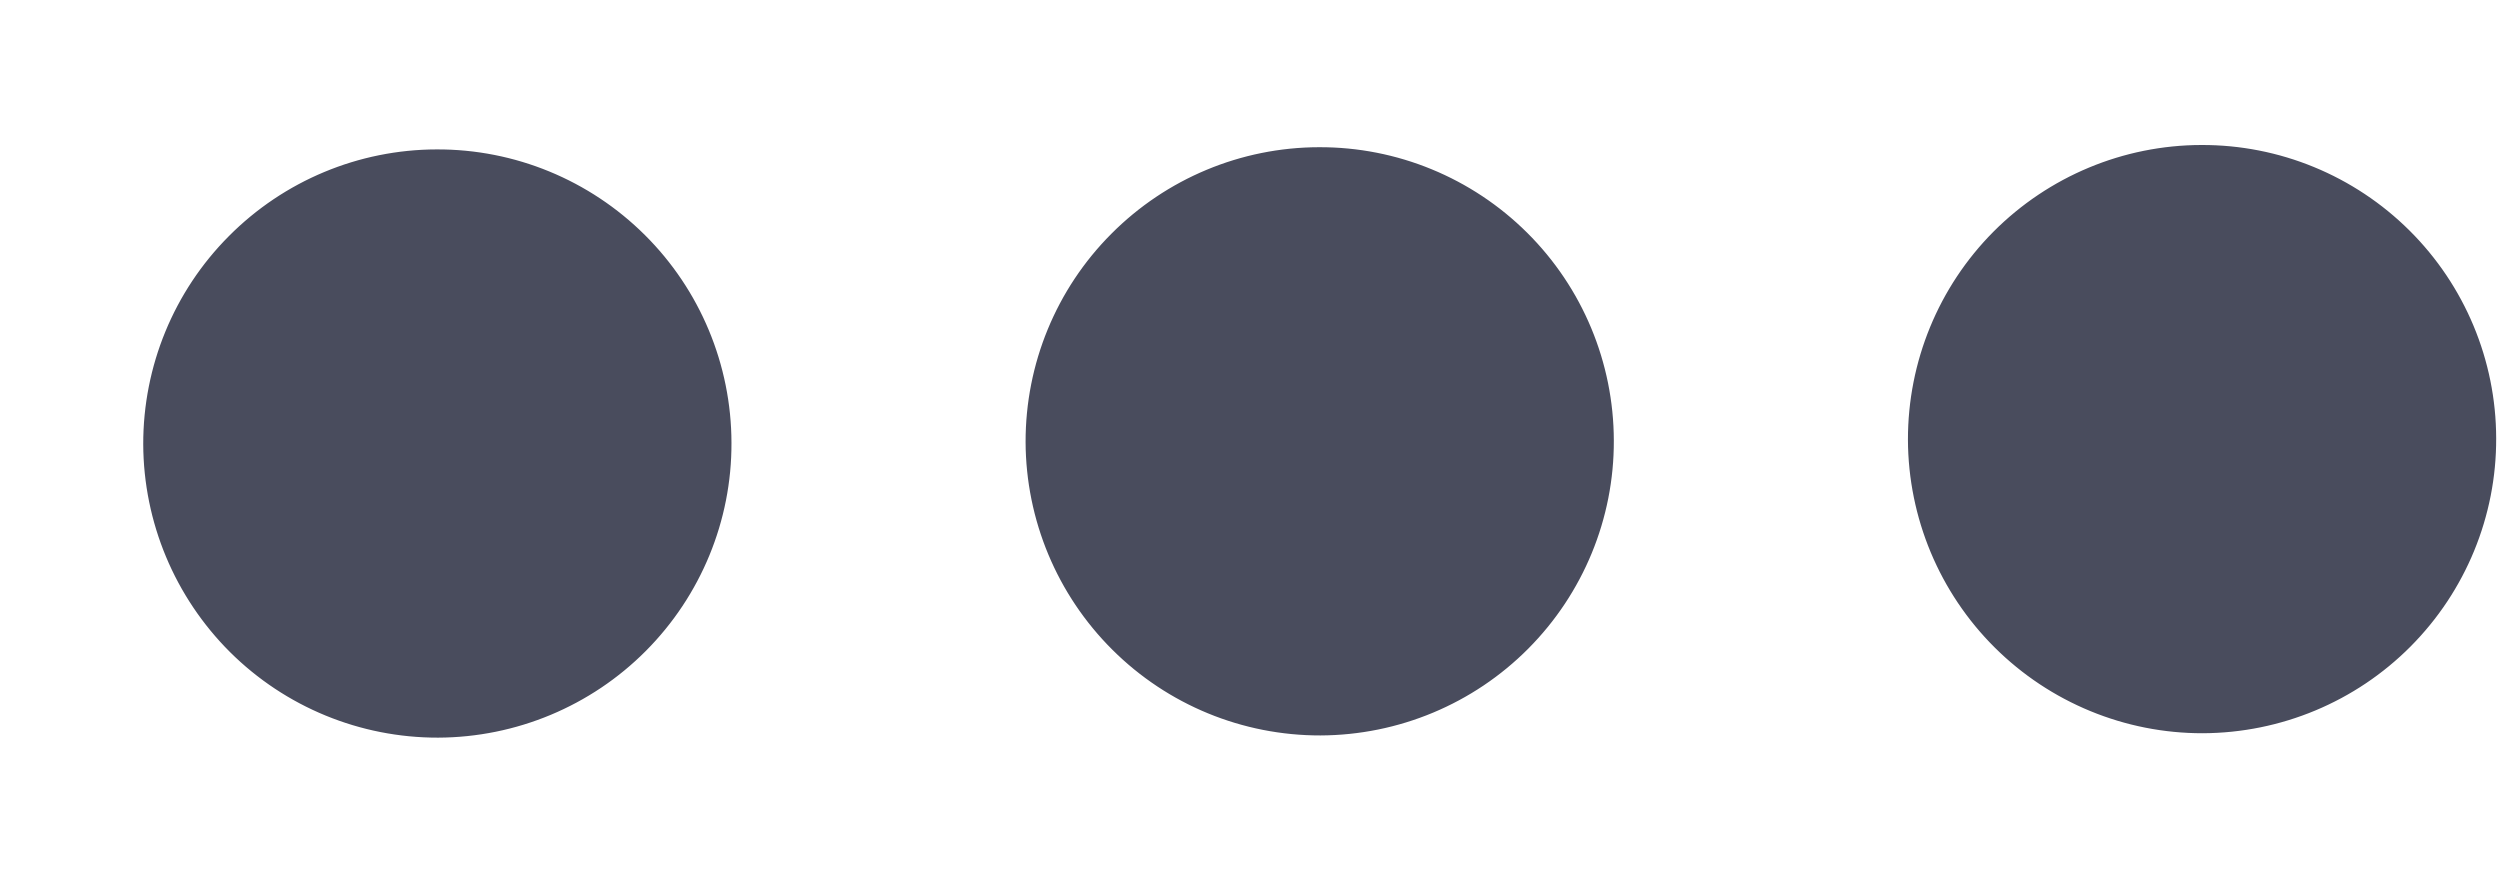
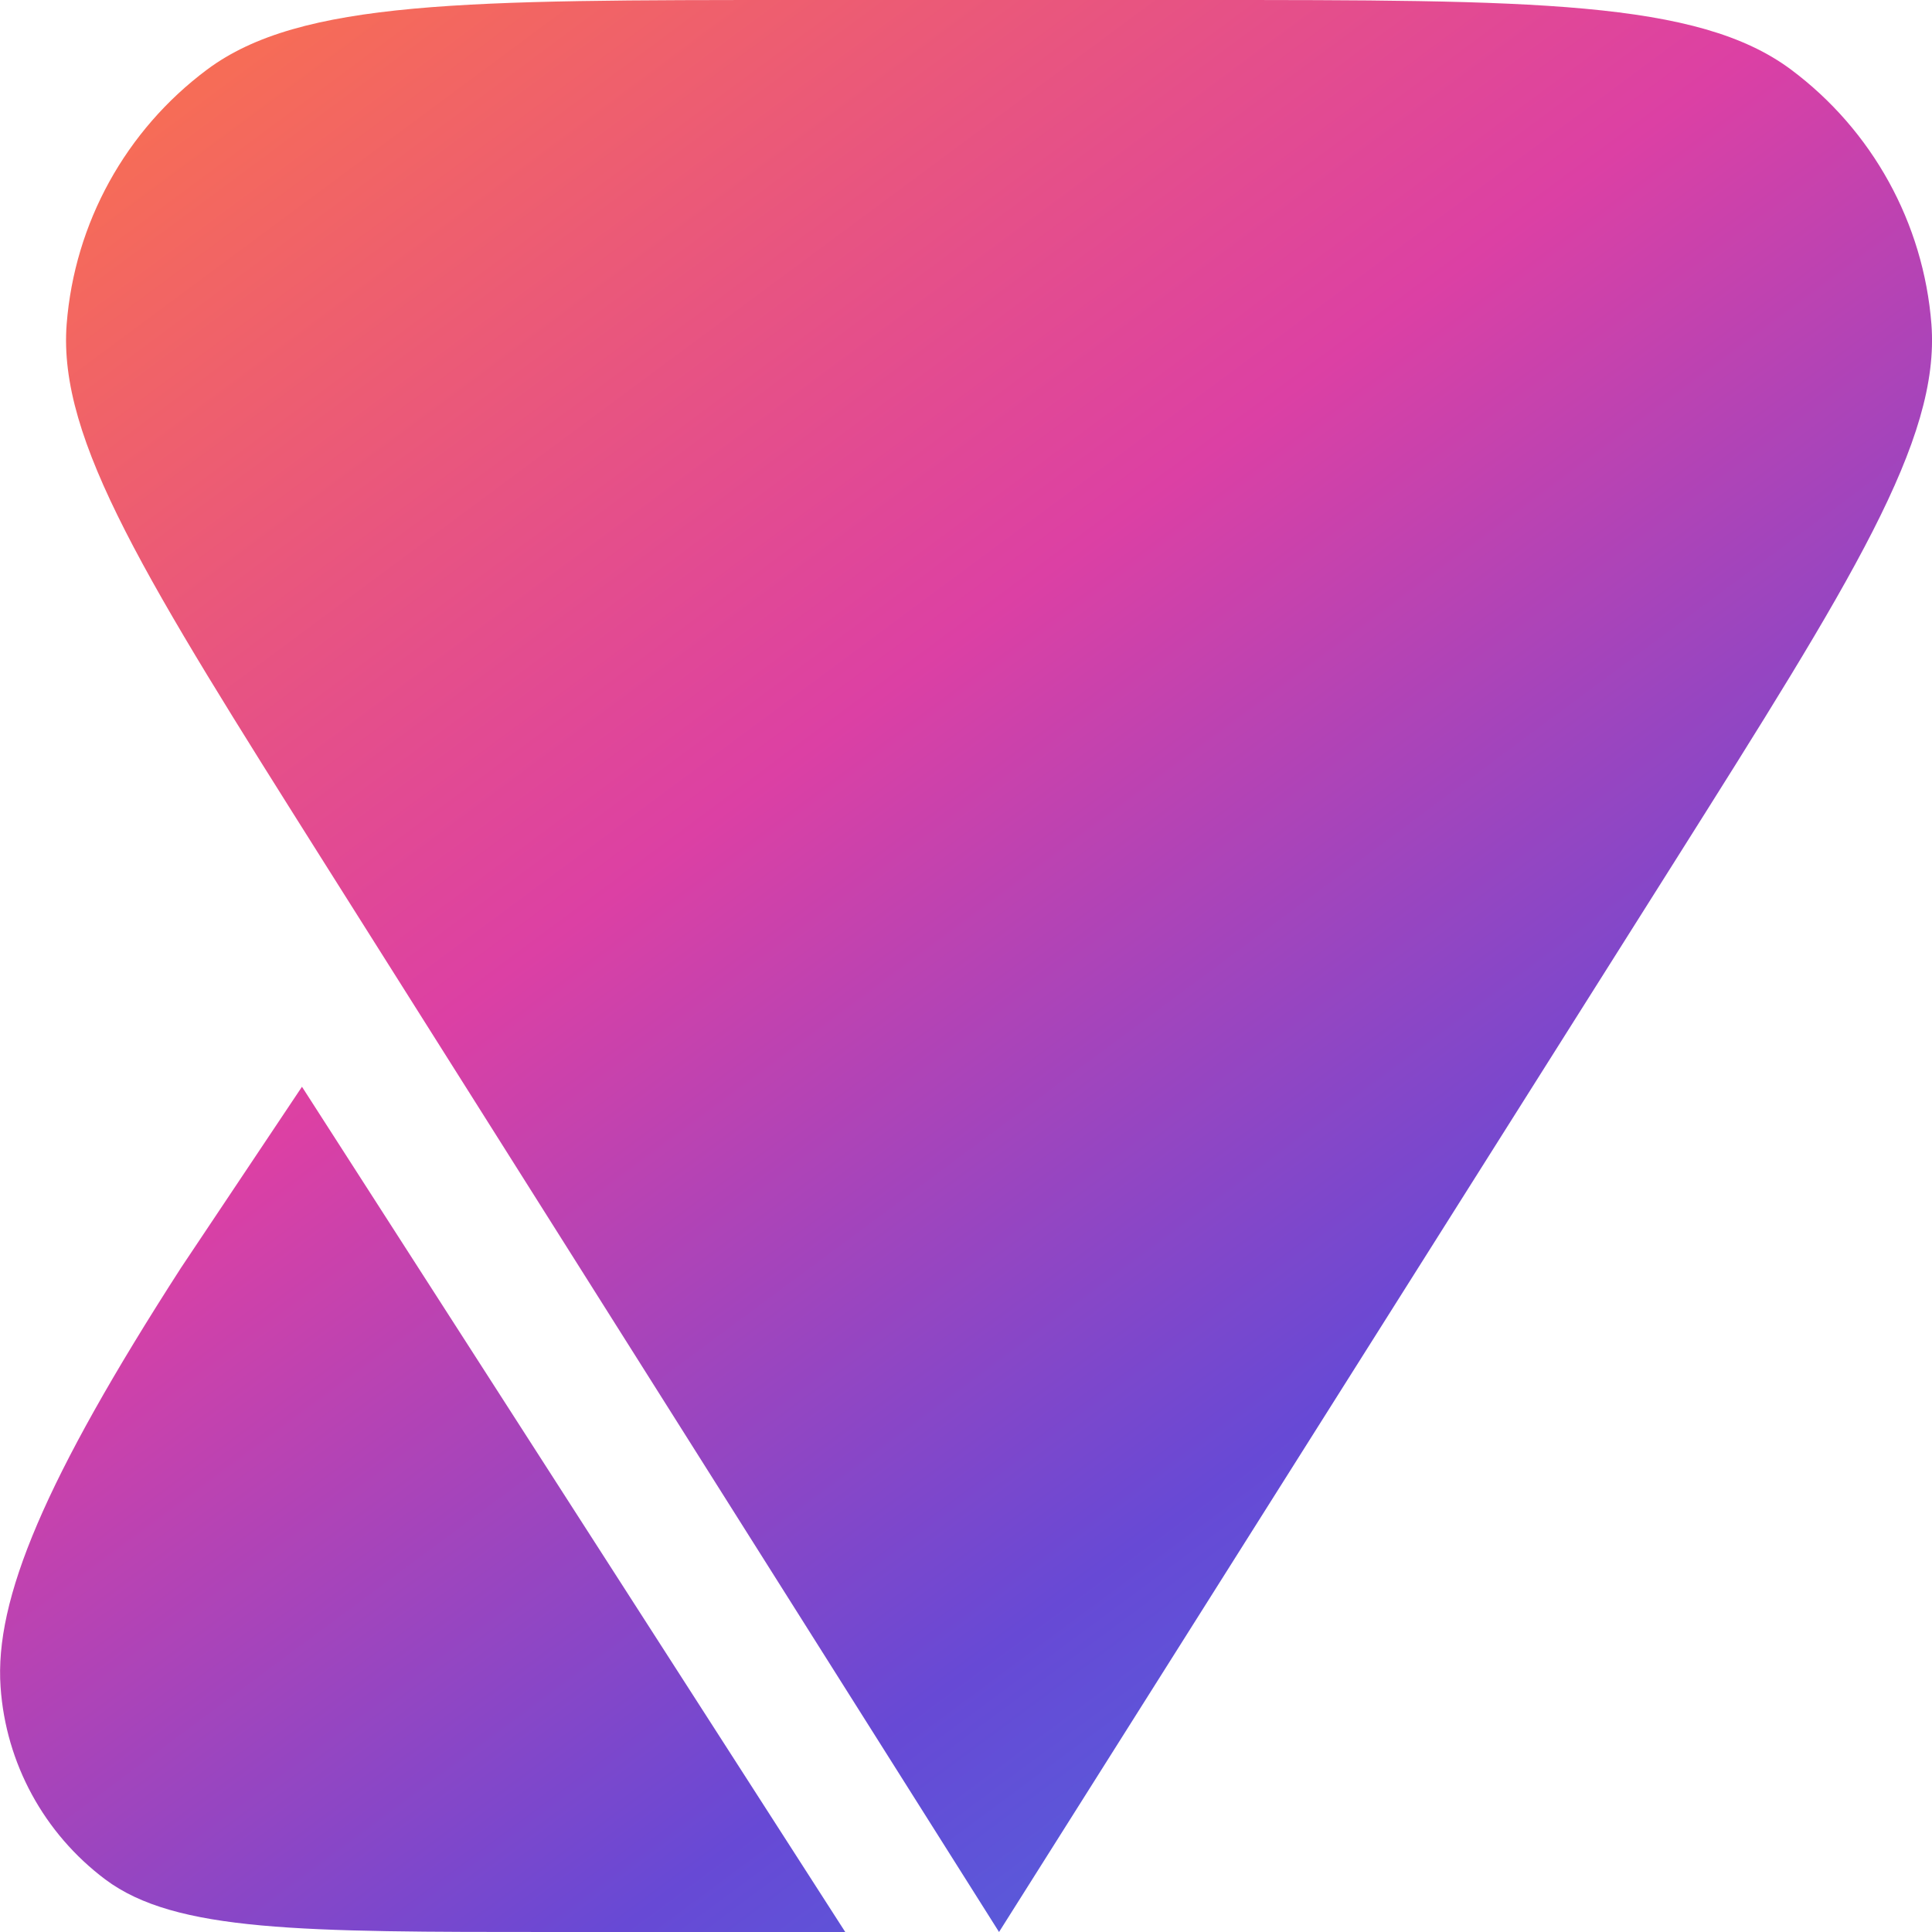
- <svg xmlns="http://www.w3.org/2000/svg" width="17" height="6" viewBox="0 0 17 6" fill="none">
-   <path d="M12.974 2.991C12.973 2.46 13.182 1.951 13.556 1.575C13.931 1.199 14.439 0.987 14.969 0.986C15.5 0.984 16.009 1.194 16.385 1.568C16.761 1.942 16.973 2.45 16.974 2.98C16.976 3.511 16.766 4.02 16.392 4.396C16.018 4.772 15.51 4.984 14.979 4.986C14.449 4.987 13.94 4.777 13.564 4.403C13.188 4.029 12.976 3.521 12.974 2.991ZM6.974 3.006C6.973 2.475 7.182 1.966 7.557 1.59C7.931 1.214 8.439 1.002 8.969 1.001C9.5 0.999 10.009 1.209 10.385 1.583C10.761 1.957 10.973 2.465 10.974 2.996C10.976 3.526 10.766 4.035 10.392 4.411C10.018 4.787 9.51 4.999 8.979 5.001C8.449 5.002 7.94 4.793 7.564 4.418C7.188 4.044 6.976 3.536 6.974 3.006ZM0.974 3.021C0.973 2.49 1.182 1.981 1.557 1.605C1.931 1.229 2.439 1.017 2.969 1.016C3.5 1.014 4.009 1.224 4.385 1.598C4.761 1.972 4.973 2.48 4.974 3.011C4.976 3.541 4.766 4.05 4.392 4.426C4.018 4.802 3.51 5.014 2.979 5.016C2.449 5.017 1.94 4.808 1.564 4.434C1.188 4.059 0.976 3.551 0.974 3.021Z" fill="#494C5D" />
+ <svg xmlns="http://www.w3.org/2000/svg" width="10" height="10" viewBox="0 0 10 10" fill="none">
+   <path fill-rule="evenodd" clip-rule="evenodd" d="M0.345 1.678C0.299 2.279 0.758 3.006 1.676 4.462L5.171 10L8.666 4.462C9.584 3.006 10.043 2.279 9.997 1.678C9.956 1.154 9.691 0.674 9.27 0.36C8.787 -2.98023e-08 7.926 0 6.206 0H4.136C2.415 0 1.555 -2.98023e-08 1.072 0.36C0.651 0.674 0.386 1.154 0.345 1.678ZM2.864 10H4.375L1.563 5.625L0.937 6.562C0.231 7.658 -0.029 8.279 0.003 8.732C0.03 9.127 0.228 9.49 0.545 9.728C0.909 10 1.56 10 2.864 10Z" fill="url(#paint0_linear_2468_3502)" />
+   <defs>
+     <linearGradient id="paint0_linear_2468_3502" x1="11.022" y1="14.909" x2="-0.174" y2="-0.193" gradientUnits="userSpaceOnUse">
+       <stop stop-color="#17B0F3" />
+       <stop offset="0.239" stop-color="#3B7FE5" />
+       <stop offset="0.458" stop-color="#6749D5" />
+       <stop offset="0.688" stop-color="#DC40A4" />
+       <stop offset="1" stop-color="#FD7842" />
+     </linearGradient>
+   </defs>
</svg>
